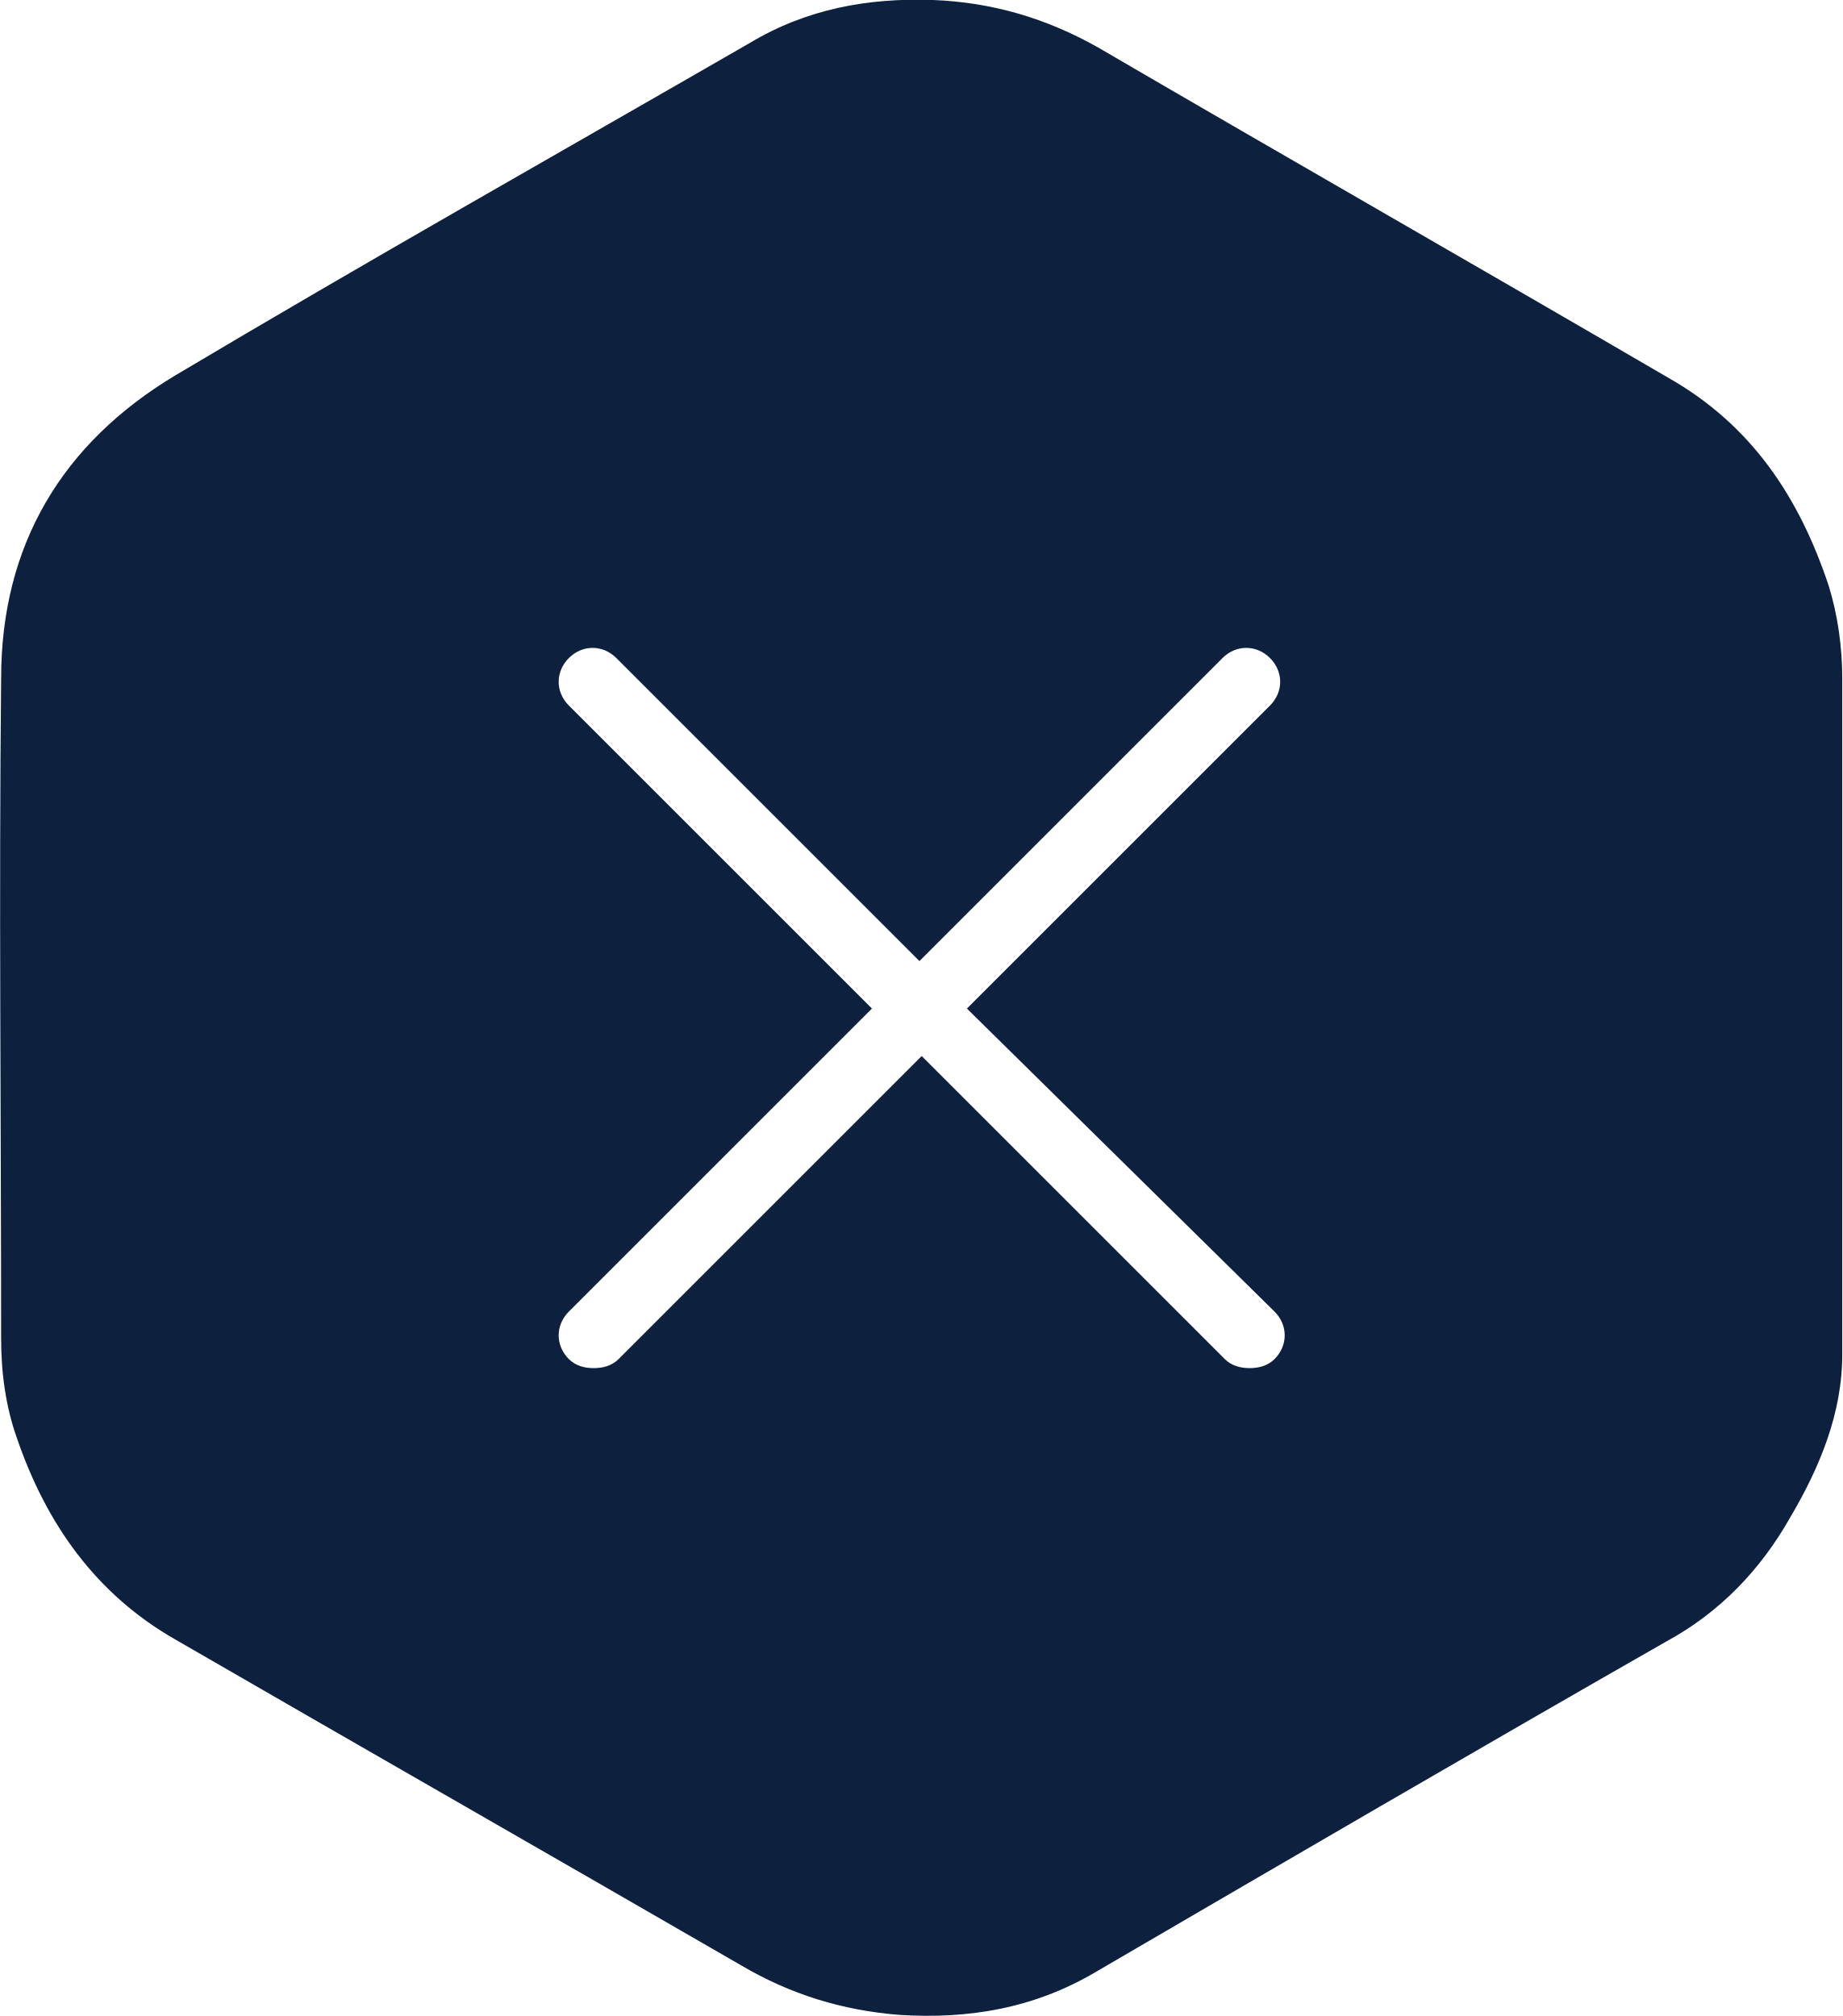
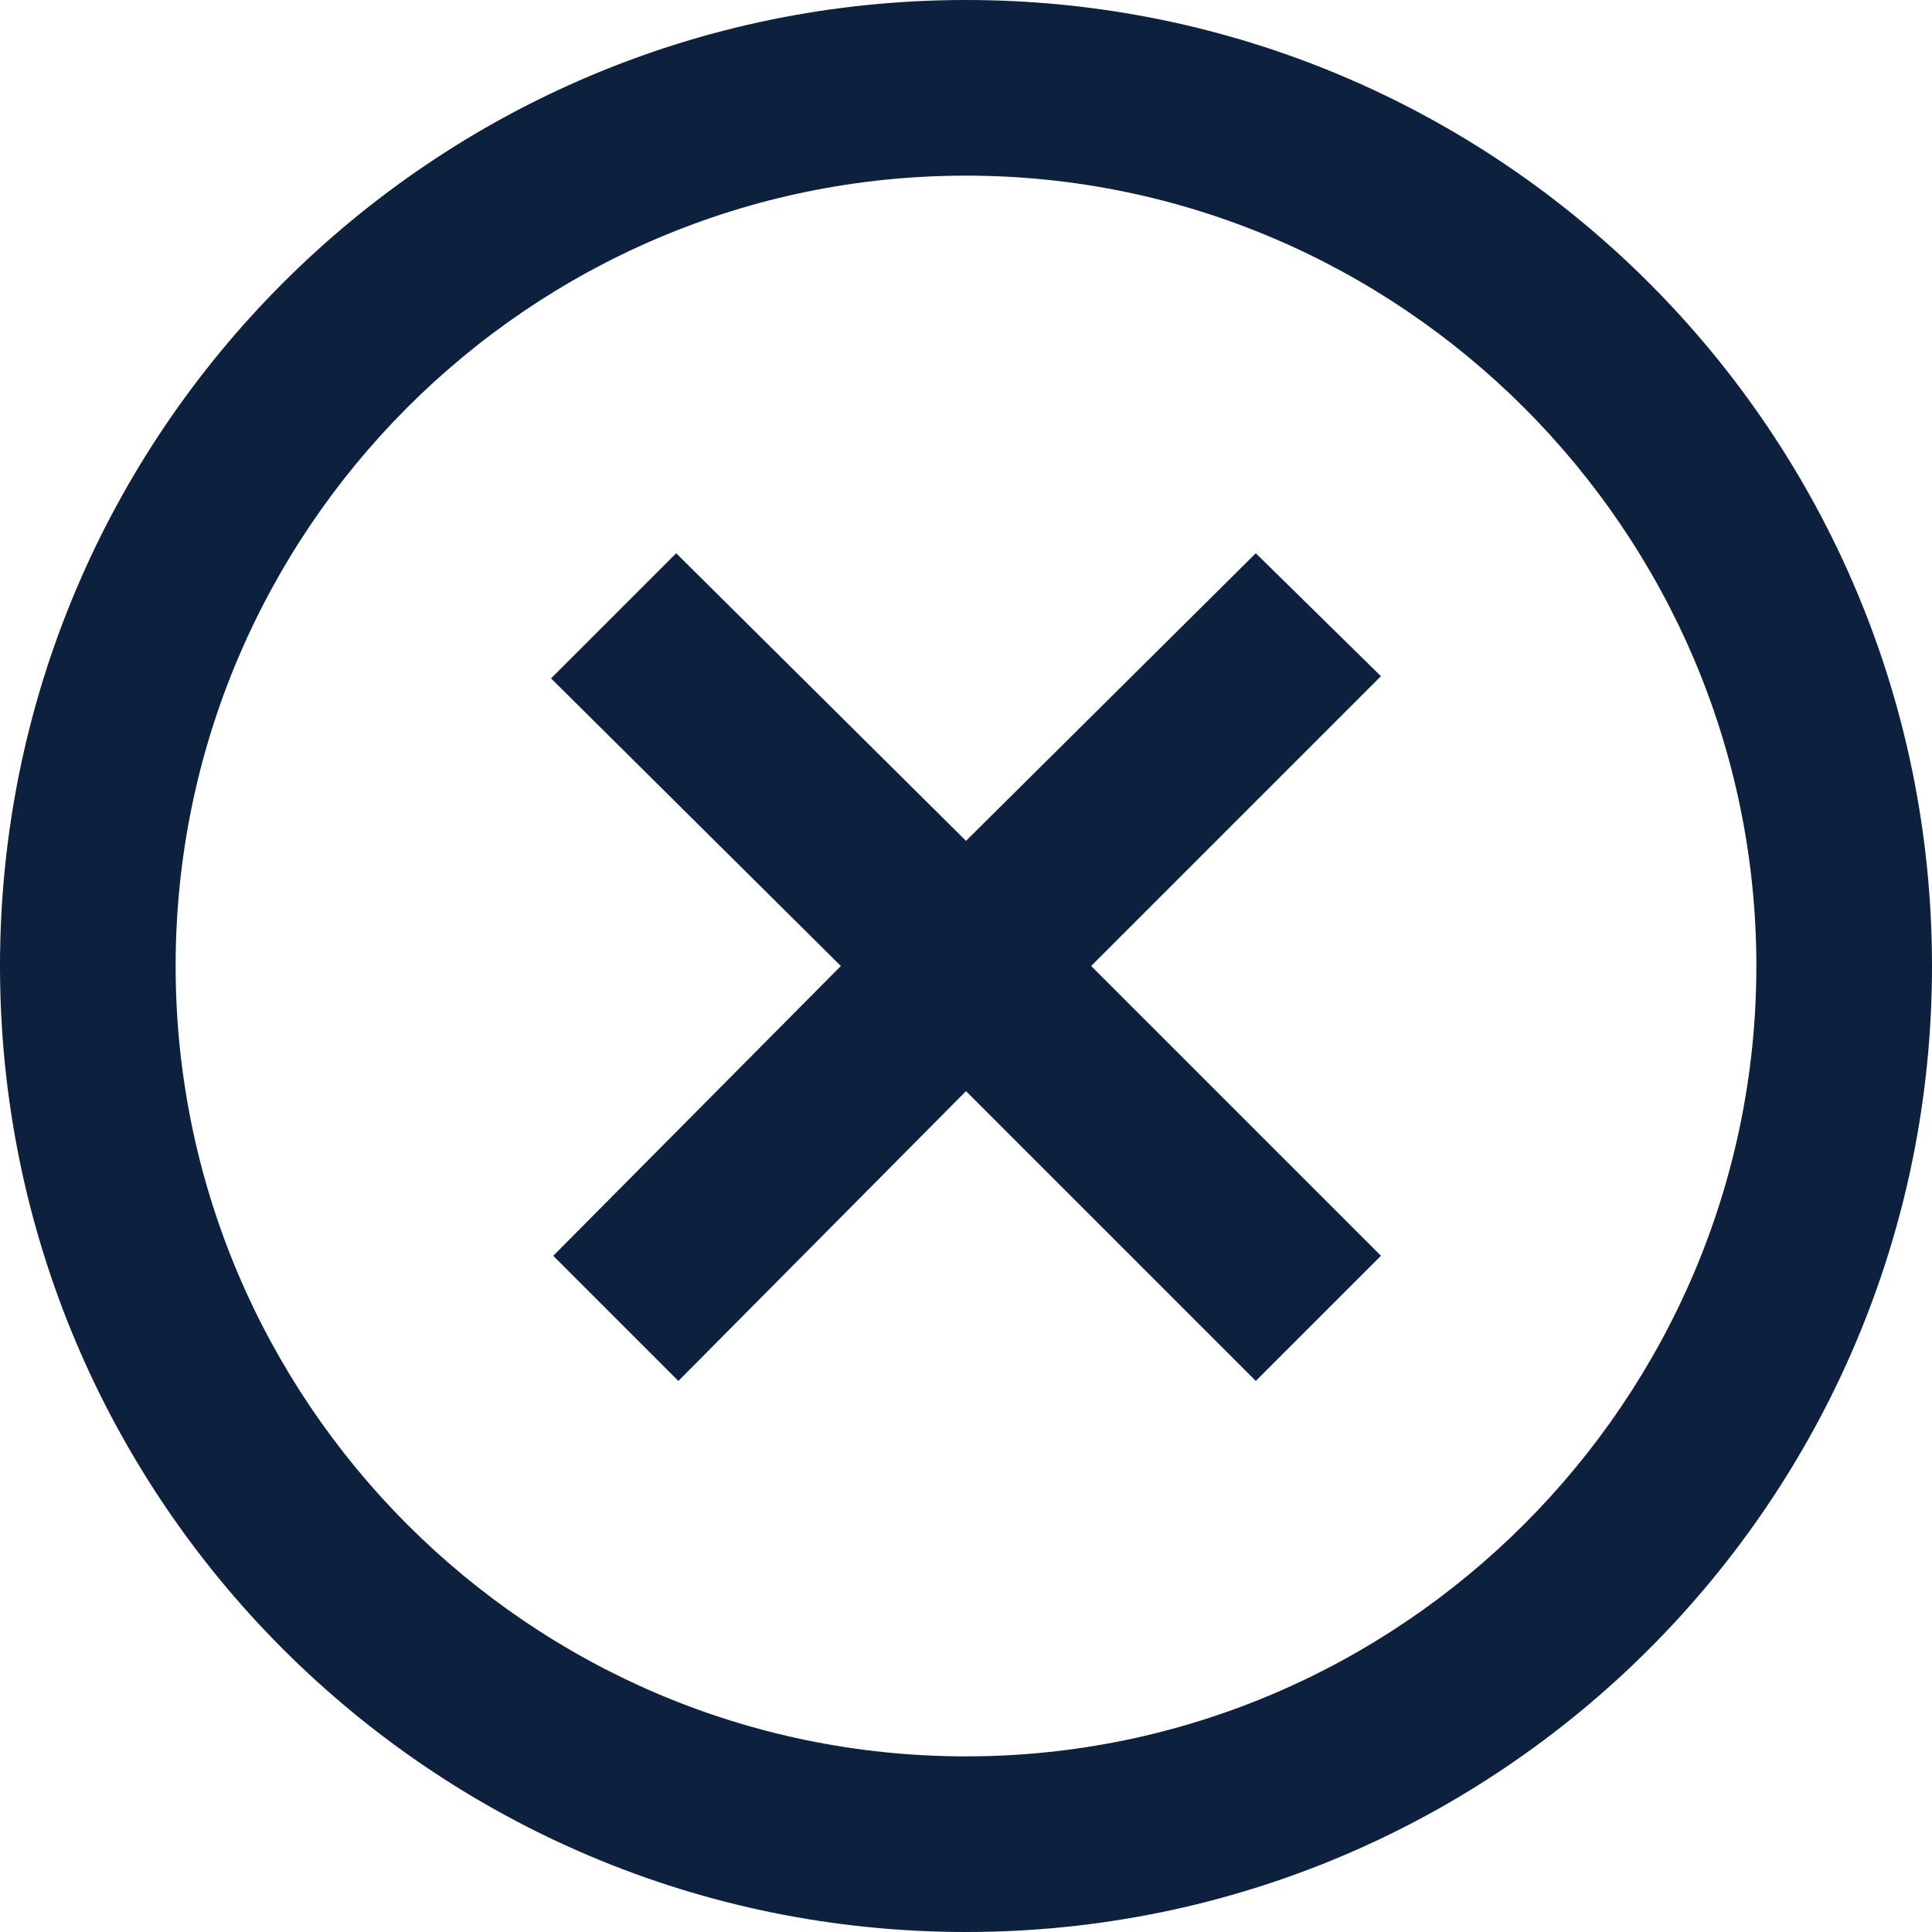
- <svg xmlns="http://www.w3.org/2000/svg" version="1.1" id="Capa_1" x="0px" y="0px" viewBox="0 0 162.9 178.3" style="enable-background:new 0 0 162.9 178.3;" xml:space="preserve">
+ <svg xmlns="http://www.w3.org/2000/svg" version="1.1" id="Capa_1" x="0px" y="0px" viewBox="0 0 88 88" style="enable-background:new 0 0 88 88;" xml:space="preserve">
  <style type="text/css">
	.st0{fill:#0D203E;}
</style>
-   <path class="st0" d="M161.7,51.8c-2.6-7.8-6.8-14.2-14.2-18.4C130.7,23.6,113.9,14,97.1,4.2c-4.6-2.6-9.4-4-14.6-4.2  c-5.8-0.2-11.2,0.8-16.2,3.8c-17,9.8-34,19.4-50.8,29.4c-10,6-15.4,15-15.4,26.8c-0.2,19.4,0,39,0,58.4c0,3,0.4,6,1.4,8.8  c2.6,7.6,7,13.8,14,17.8c16.6,9.6,33.4,19.2,50,28.8c4.4,2.6,9,4,14,4.4c6.2,0.4,12-0.6,17.4-3.8c16.8-9.8,33.6-19.6,50.4-29.2  c4.8-2.6,8.4-6.4,11-11c2.6-4.4,4.6-9.2,4.6-14.4c0-10.2,0-20.6,0-30.8c0-9.4,0-19.2,0-29C162.9,57.2,162.5,54.4,161.7,51.8z   M112.7,116c1.2,1.2,1.2,3,0,4.2c-0.6,0.6-1.4,0.8-2.2,0.8s-1.6-0.2-2.2-0.8L81.5,93.4l-26.8,26.8c-0.6,0.6-1.4,0.8-2.2,0.8  s-1.6-0.2-2.2-0.8c-1.2-1.2-1.2-3,0-4.2l26.8-26.8L50.3,62.4c-1.2-1.2-1.2-3,0-4.2s3-1.2,4.2,0L81.3,85l26.8-26.8  c1.2-1.2,3-1.2,4.2,0s1.2,3,0,4.2L85.5,89.2L112.7,116z" />
+   <path class="st0" d="M44,0C19.7,0,0,19.7,0,44s19.7,44,44,44s44-19.7,44-44S68.3,0,44,0z M44,80C24.1,80,8,63.8,8,44S24.1,8,44,8  c19.8,0,36,16.2,36,36S63.8,80,44,80z M57.2,25.2L44,38.3L30.8,25.2l-5.7,5.7L38.3,44L25.2,57.2l5.7,5.7L44,49.7l13.2,13.2l5.7-5.7  L49.7,44l13.2-13.2L57.2,25.2z" />
</svg>
